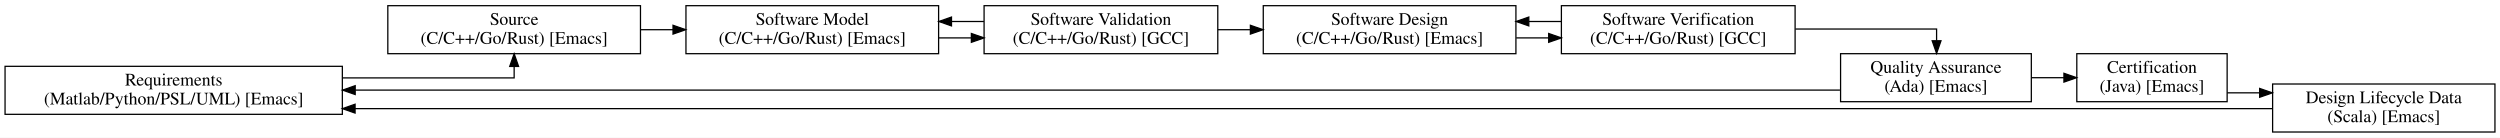
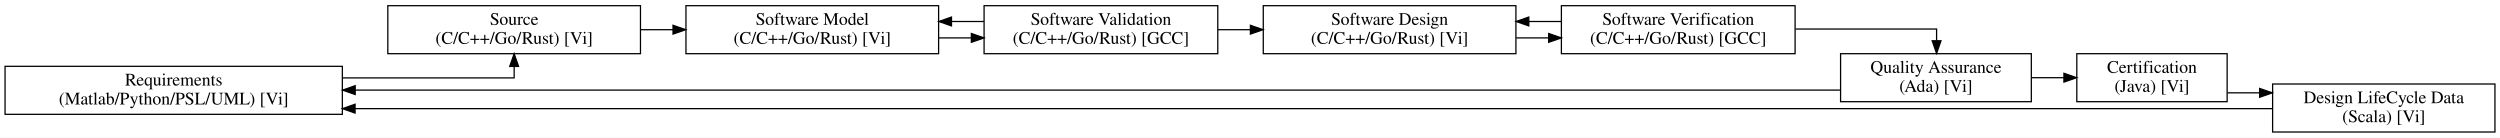
<svg xmlns="http://www.w3.org/2000/svg" width="1979pt" height="109pt" viewBox="0.00 0.00 1979.00 109.00">
  <g id="graph0" class="graph" transform="scale(1 1) rotate(0) translate(4 105)">
    <polygon fill="white" stroke="transparent" points="-4,4 -4,-105 1975,-105 1975,4 -4,4" />
    <g id="node1" class="node">
      <polygon fill="none" stroke="black" points="0,-14.5 0,-52.5 267,-52.5 267,-14.5 0,-14.5" />
      <text text-anchor="middle" x="133.5" y="-37.3" font-family="Times,serif" font-size="14.00">Requirements </text>
-       <text text-anchor="middle" x="133.5" y="-22.3" font-family="Times,serif" font-size="14.00">(Matlab/Python/PSL/UML) [Emacs]</text>
+       <text text-anchor="middle" x="133.5" y="-22.3" font-family="Times,serif" font-size="14.00">(Matlab/Python/PSL/UML) [Vi]</text>
    </g>
    <g id="node2" class="node">
      <polygon fill="none" stroke="black" points="303,-62.5 303,-100.5 503,-100.5 503,-62.5 303,-62.5" />
      <text text-anchor="middle" x="403" y="-85.3" font-family="Times,serif" font-size="14.00">Source </text>
-       <text text-anchor="middle" x="403" y="-70.3" font-family="Times,serif" font-size="14.00">(C/C++/Go/Rust) [Emacs]</text>
+       <text text-anchor="middle" x="403" y="-70.3" font-family="Times,serif" font-size="14.00">(C/C++/Go/Rust) [Vi]</text>
    </g>
    <g id="edge1" class="edge">
      <path fill="none" stroke="black" d="M267.07,-43.33C334.83,-43.33 403,-43.33 403,-43.33 403,-43.33 403,-52.42 403,-52.42" />
      <polygon fill="black" stroke="black" points="399.5,-52.42 403,-62.42 406.5,-52.42 399.5,-52.42" />
    </g>
    <g id="node3" class="node">
      <polygon fill="none" stroke="black" points="539,-62.5 539,-100.5 739,-100.5 739,-62.5 539,-62.5" />
      <text text-anchor="middle" x="639" y="-85.3" font-family="Times,serif" font-size="14.00">Software Model </text>
-       <text text-anchor="middle" x="639" y="-70.3" font-family="Times,serif" font-size="14.00">(C/C++/Go/Rust) [Emacs]</text>
+       <text text-anchor="middle" x="639" y="-70.3" font-family="Times,serif" font-size="14.00">(C/C++/Go/Rust) [Vi]</text>
    </g>
    <g id="edge2" class="edge">
      <path fill="none" stroke="black" d="M503.09,-81.5C503.09,-81.5 528.76,-81.5 528.76,-81.5" />
      <polygon fill="black" stroke="black" points="528.76,-85 538.76,-81.5 528.76,-78 528.76,-85" />
    </g>
    <g id="node4" class="node">
      <polygon fill="none" stroke="black" points="775,-62.5 775,-100.5 960,-100.5 960,-62.5 775,-62.5" />
      <text text-anchor="middle" x="867.5" y="-85.3" font-family="Times,serif" font-size="14.00">Software Validation </text>
      <text text-anchor="middle" x="867.5" y="-70.3" font-family="Times,serif" font-size="14.00">(C/C++/Go/Rust) [GCC]</text>
    </g>
    <g id="edge3" class="edge">
      <path fill="none" stroke="black" d="M739.22,-75C739.22,-75 764.93,-75 764.93,-75" />
      <polygon fill="black" stroke="black" points="764.93,-78.5 774.93,-75 764.93,-71.5 764.93,-78.5" />
    </g>
    <g id="edge10" class="edge">
      <path fill="none" stroke="black" d="M774.89,-88C774.89,-88 749.2,-88 749.2,-88" />
      <polygon fill="black" stroke="black" points="749.2,-84.5 739.2,-88 749.2,-91.5 749.2,-84.5" />
    </g>
    <g id="node5" class="node">
      <polygon fill="none" stroke="black" points="996,-62.5 996,-100.5 1196,-100.5 1196,-62.5 996,-62.5" />
      <text text-anchor="middle" x="1096" y="-85.3" font-family="Times,serif" font-size="14.00">Software Design </text>
-       <text text-anchor="middle" x="1096" y="-70.3" font-family="Times,serif" font-size="14.00">(C/C++/Go/Rust) [Emacs]</text>
+       <text text-anchor="middle" x="1096" y="-70.3" font-family="Times,serif" font-size="14.00">(C/C++/Go/Rust) [Vi]</text>
    </g>
    <g id="edge4" class="edge">
      <path fill="none" stroke="black" d="M960.11,-81.5C960.11,-81.5 985.8,-81.5 985.8,-81.5" />
      <polygon fill="black" stroke="black" points="985.8,-85 995.8,-81.5 985.8,-78 985.8,-85" />
    </g>
    <g id="node6" class="node">
      <polygon fill="none" stroke="black" points="1232,-62.5 1232,-100.5 1417,-100.5 1417,-62.5 1232,-62.5" />
      <text text-anchor="middle" x="1324.5" y="-85.3" font-family="Times,serif" font-size="14.00">Software Verification </text>
      <text text-anchor="middle" x="1324.5" y="-70.3" font-family="Times,serif" font-size="14.00">(C/C++/Go/Rust) [GCC]</text>
    </g>
    <g id="edge5" class="edge">
      <path fill="none" stroke="black" d="M1196.22,-75C1196.22,-75 1221.93,-75 1221.93,-75" />
      <polygon fill="black" stroke="black" points="1221.93,-78.5 1231.93,-75 1221.93,-71.5 1221.93,-78.5" />
    </g>
    <g id="edge11" class="edge">
      <path fill="none" stroke="black" d="M1231.89,-88C1231.89,-88 1206.2,-88 1206.2,-88" />
      <polygon fill="black" stroke="black" points="1206.2,-84.5 1196.2,-88 1206.2,-91.5 1206.2,-84.5" />
    </g>
    <g id="node7" class="node">
      <polygon fill="none" stroke="black" points="1453,-24.5 1453,-62.5 1604,-62.5 1604,-24.5 1453,-24.5" />
      <text text-anchor="middle" x="1528.5" y="-47.3" font-family="Times,serif" font-size="14.00">Quality Assurance </text>
-       <text text-anchor="middle" x="1528.5" y="-32.3" font-family="Times,serif" font-size="14.00">(Ada) [Emacs]</text>
+       <text text-anchor="middle" x="1528.5" y="-32.3" font-family="Times,serif" font-size="14.00">(Ada) [Vi]</text>
    </g>
    <g id="edge6" class="edge">
      <path fill="none" stroke="black" d="M1417.18,-82C1471.28,-82 1529,-82 1529,-82 1529,-82 1529,-72.75 1529,-72.75" />
      <polygon fill="black" stroke="black" points="1532.5,-72.75 1529,-62.75 1525.5,-72.75 1532.5,-72.75" />
    </g>
    <g id="edge12" class="edge">
      <path fill="none" stroke="black" d="M1452.51,-33.67C1452.51,-33.67 277.17,-33.67 277.17,-33.67" />
      <polygon fill="black" stroke="black" points="277.17,-30.17 267.17,-33.67 277.17,-37.17 277.17,-30.17" />
    </g>
    <g id="node8" class="node">
      <polygon fill="none" stroke="black" points="1640,-24.5 1640,-62.5 1759,-62.5 1759,-24.5 1640,-24.5" />
      <text text-anchor="middle" x="1699.5" y="-47.3" font-family="Times,serif" font-size="14.00">Certification </text>
-       <text text-anchor="middle" x="1699.5" y="-32.3" font-family="Times,serif" font-size="14.00">(Java) [Emacs]</text>
+       <text text-anchor="middle" x="1699.5" y="-32.3" font-family="Times,serif" font-size="14.00">(Java) [Vi]</text>
    </g>
    <g id="edge7" class="edge">
      <path fill="none" stroke="black" d="M1604,-43.5C1604,-43.5 1629.81,-43.5 1629.81,-43.5" />
      <polygon fill="black" stroke="black" points="1629.81,-47 1639.81,-43.5 1629.81,-40 1629.81,-47" />
    </g>
    <g id="node9" class="node">
      <polygon fill="none" stroke="black" points="1795,-0.5 1795,-38.5 1971,-38.5 1971,-0.5 1795,-0.5" />
-       <text text-anchor="middle" x="1883" y="-23.3" font-family="Times,serif" font-size="14.00">Design Lifecycle Data </text>
-       <text text-anchor="middle" x="1883" y="-8.3" font-family="Times,serif" font-size="14.00">(Scala) [Emacs]</text>
+       <text text-anchor="middle" x="1883" y="-23.3" font-family="Times,serif" font-size="14.00">Design LifeCycle Data </text>
+       <text text-anchor="middle" x="1883" y="-8.3" font-family="Times,serif" font-size="14.00">(Scala) [Vi]</text>
    </g>
    <g id="edge8" class="edge">
      <path fill="none" stroke="black" d="M1759.08,-31.5C1759.08,-31.5 1784.74,-31.5 1784.74,-31.5" />
      <polygon fill="black" stroke="black" points="1784.74,-35 1794.74,-31.5 1784.74,-28 1784.74,-35" />
    </g>
    <g id="edge9" class="edge">
      <path fill="none" stroke="black" d="M1794.74,-19C1794.74,-19 277.08,-19 277.08,-19" />
      <polygon fill="black" stroke="black" points="277.08,-15.5 267.08,-19 277.08,-22.5 277.08,-15.5" />
    </g>
  </g>
</svg>
